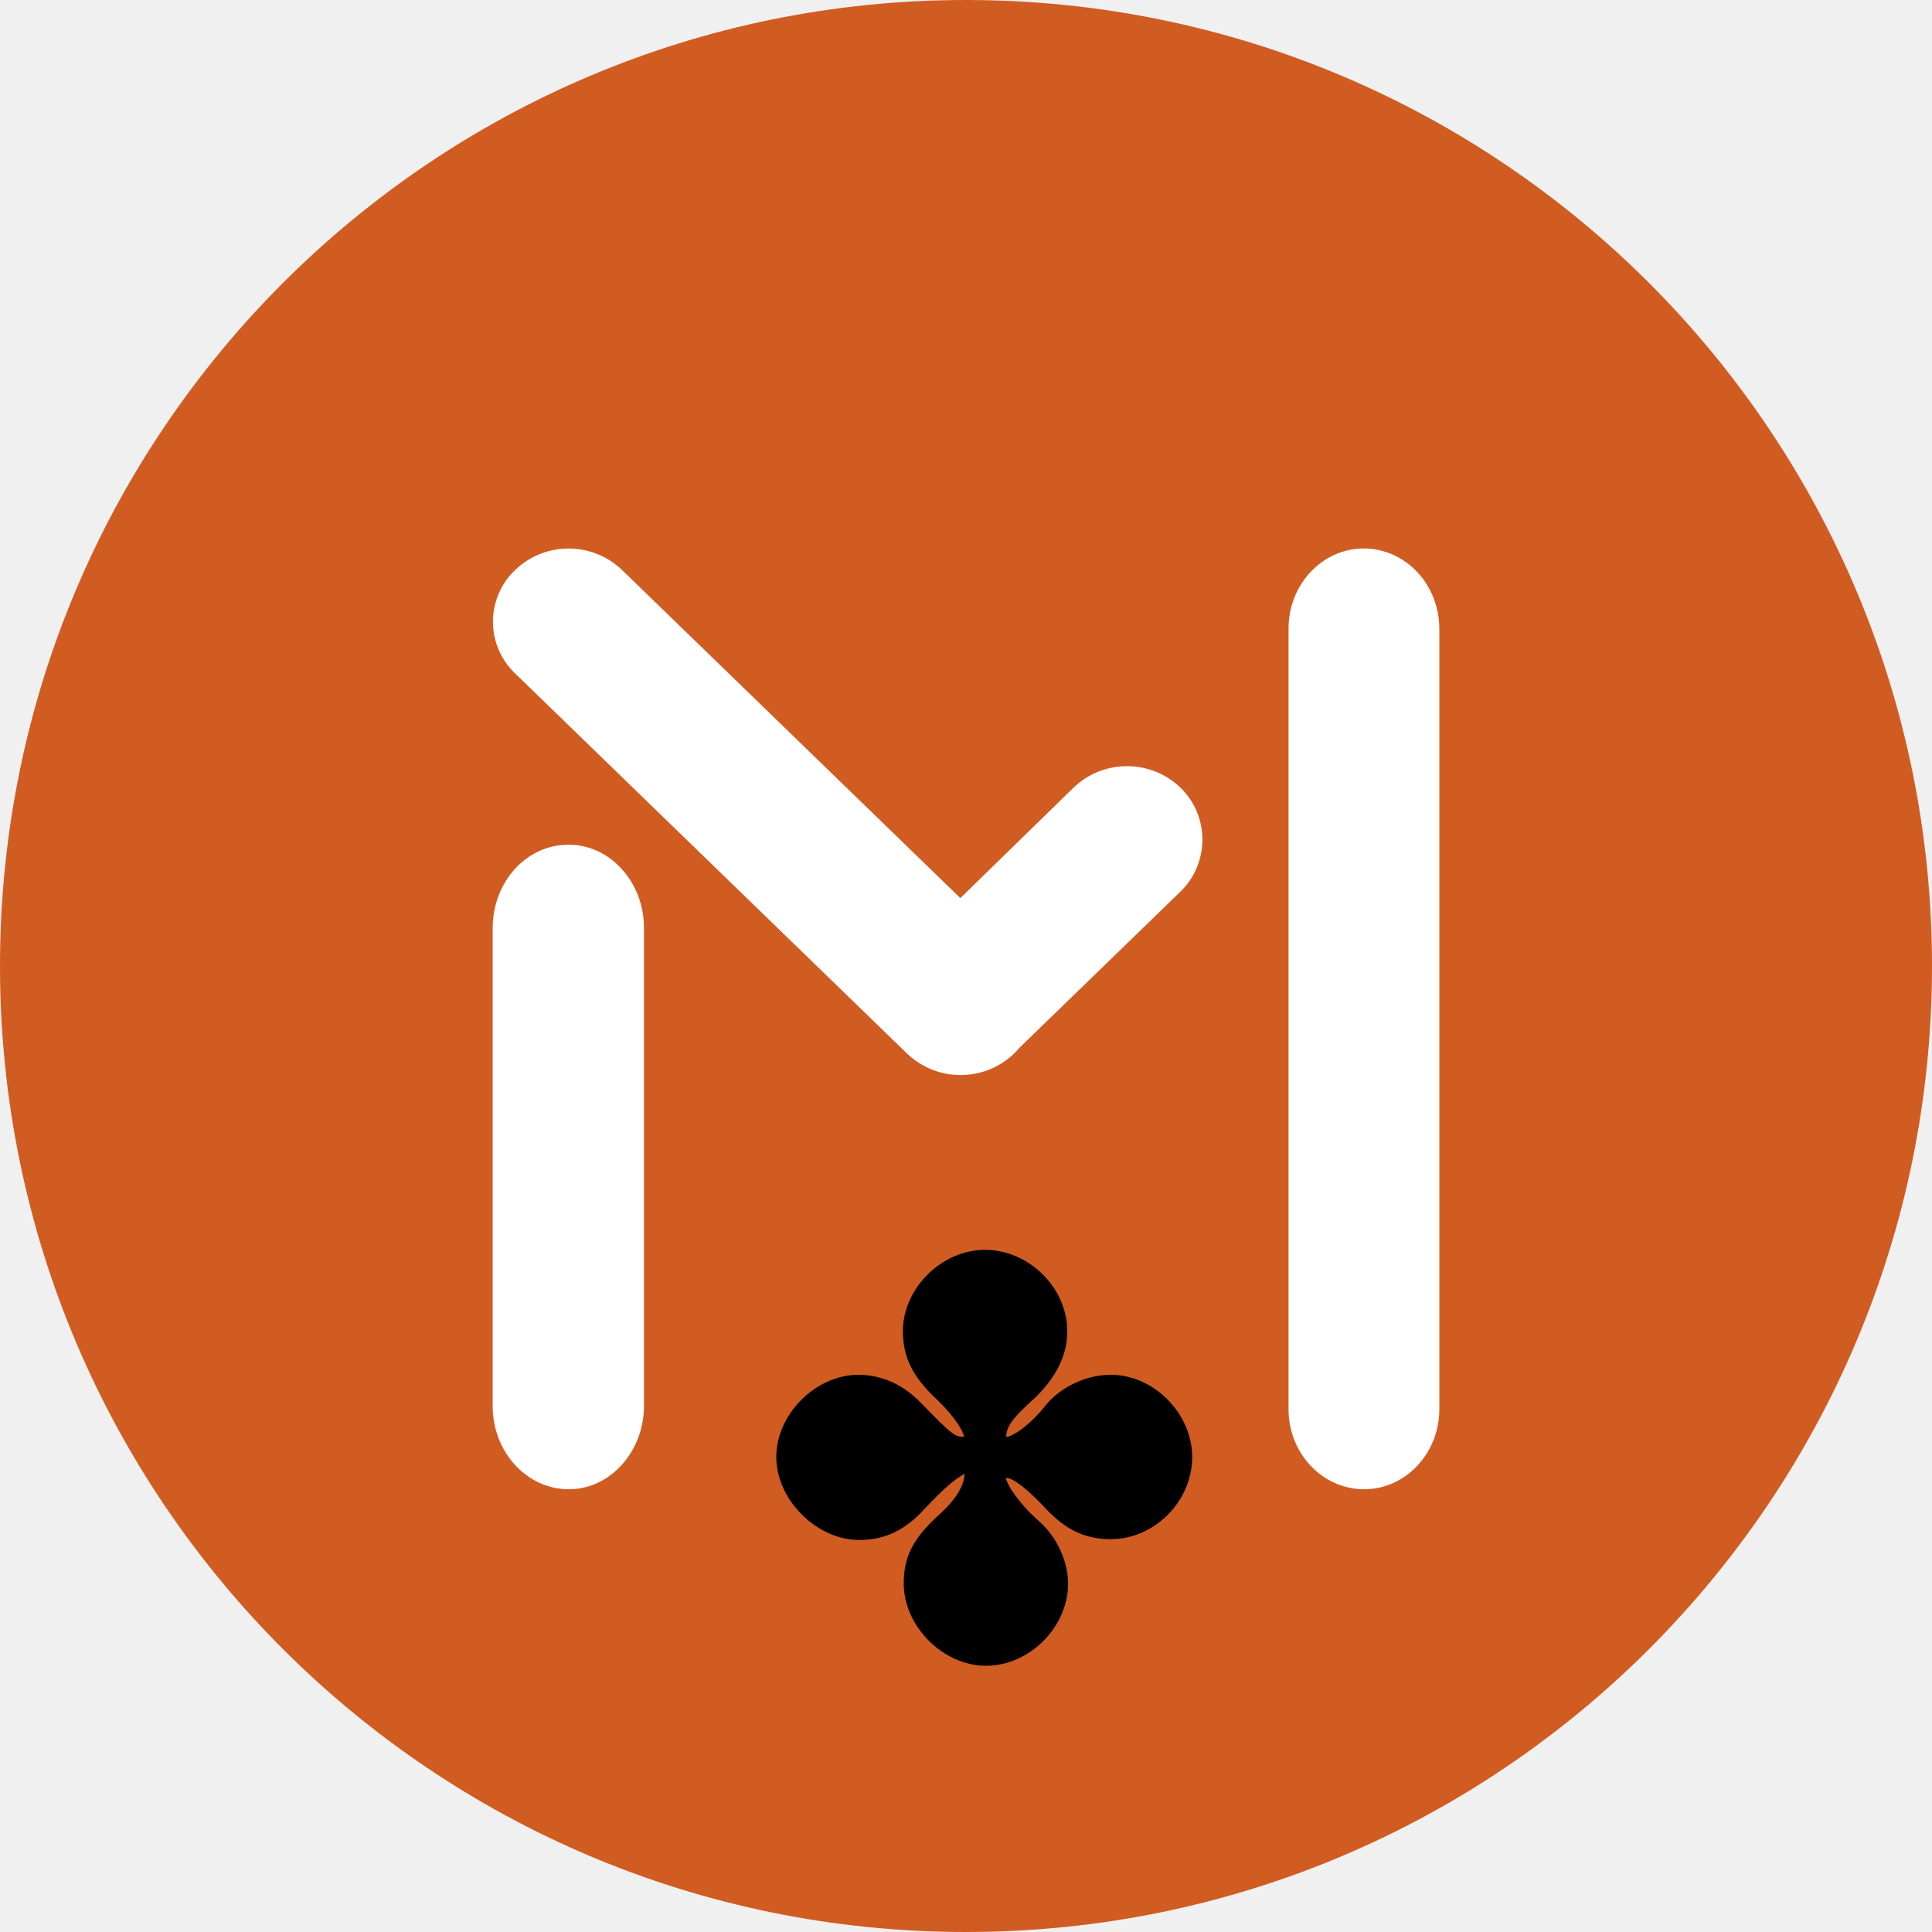
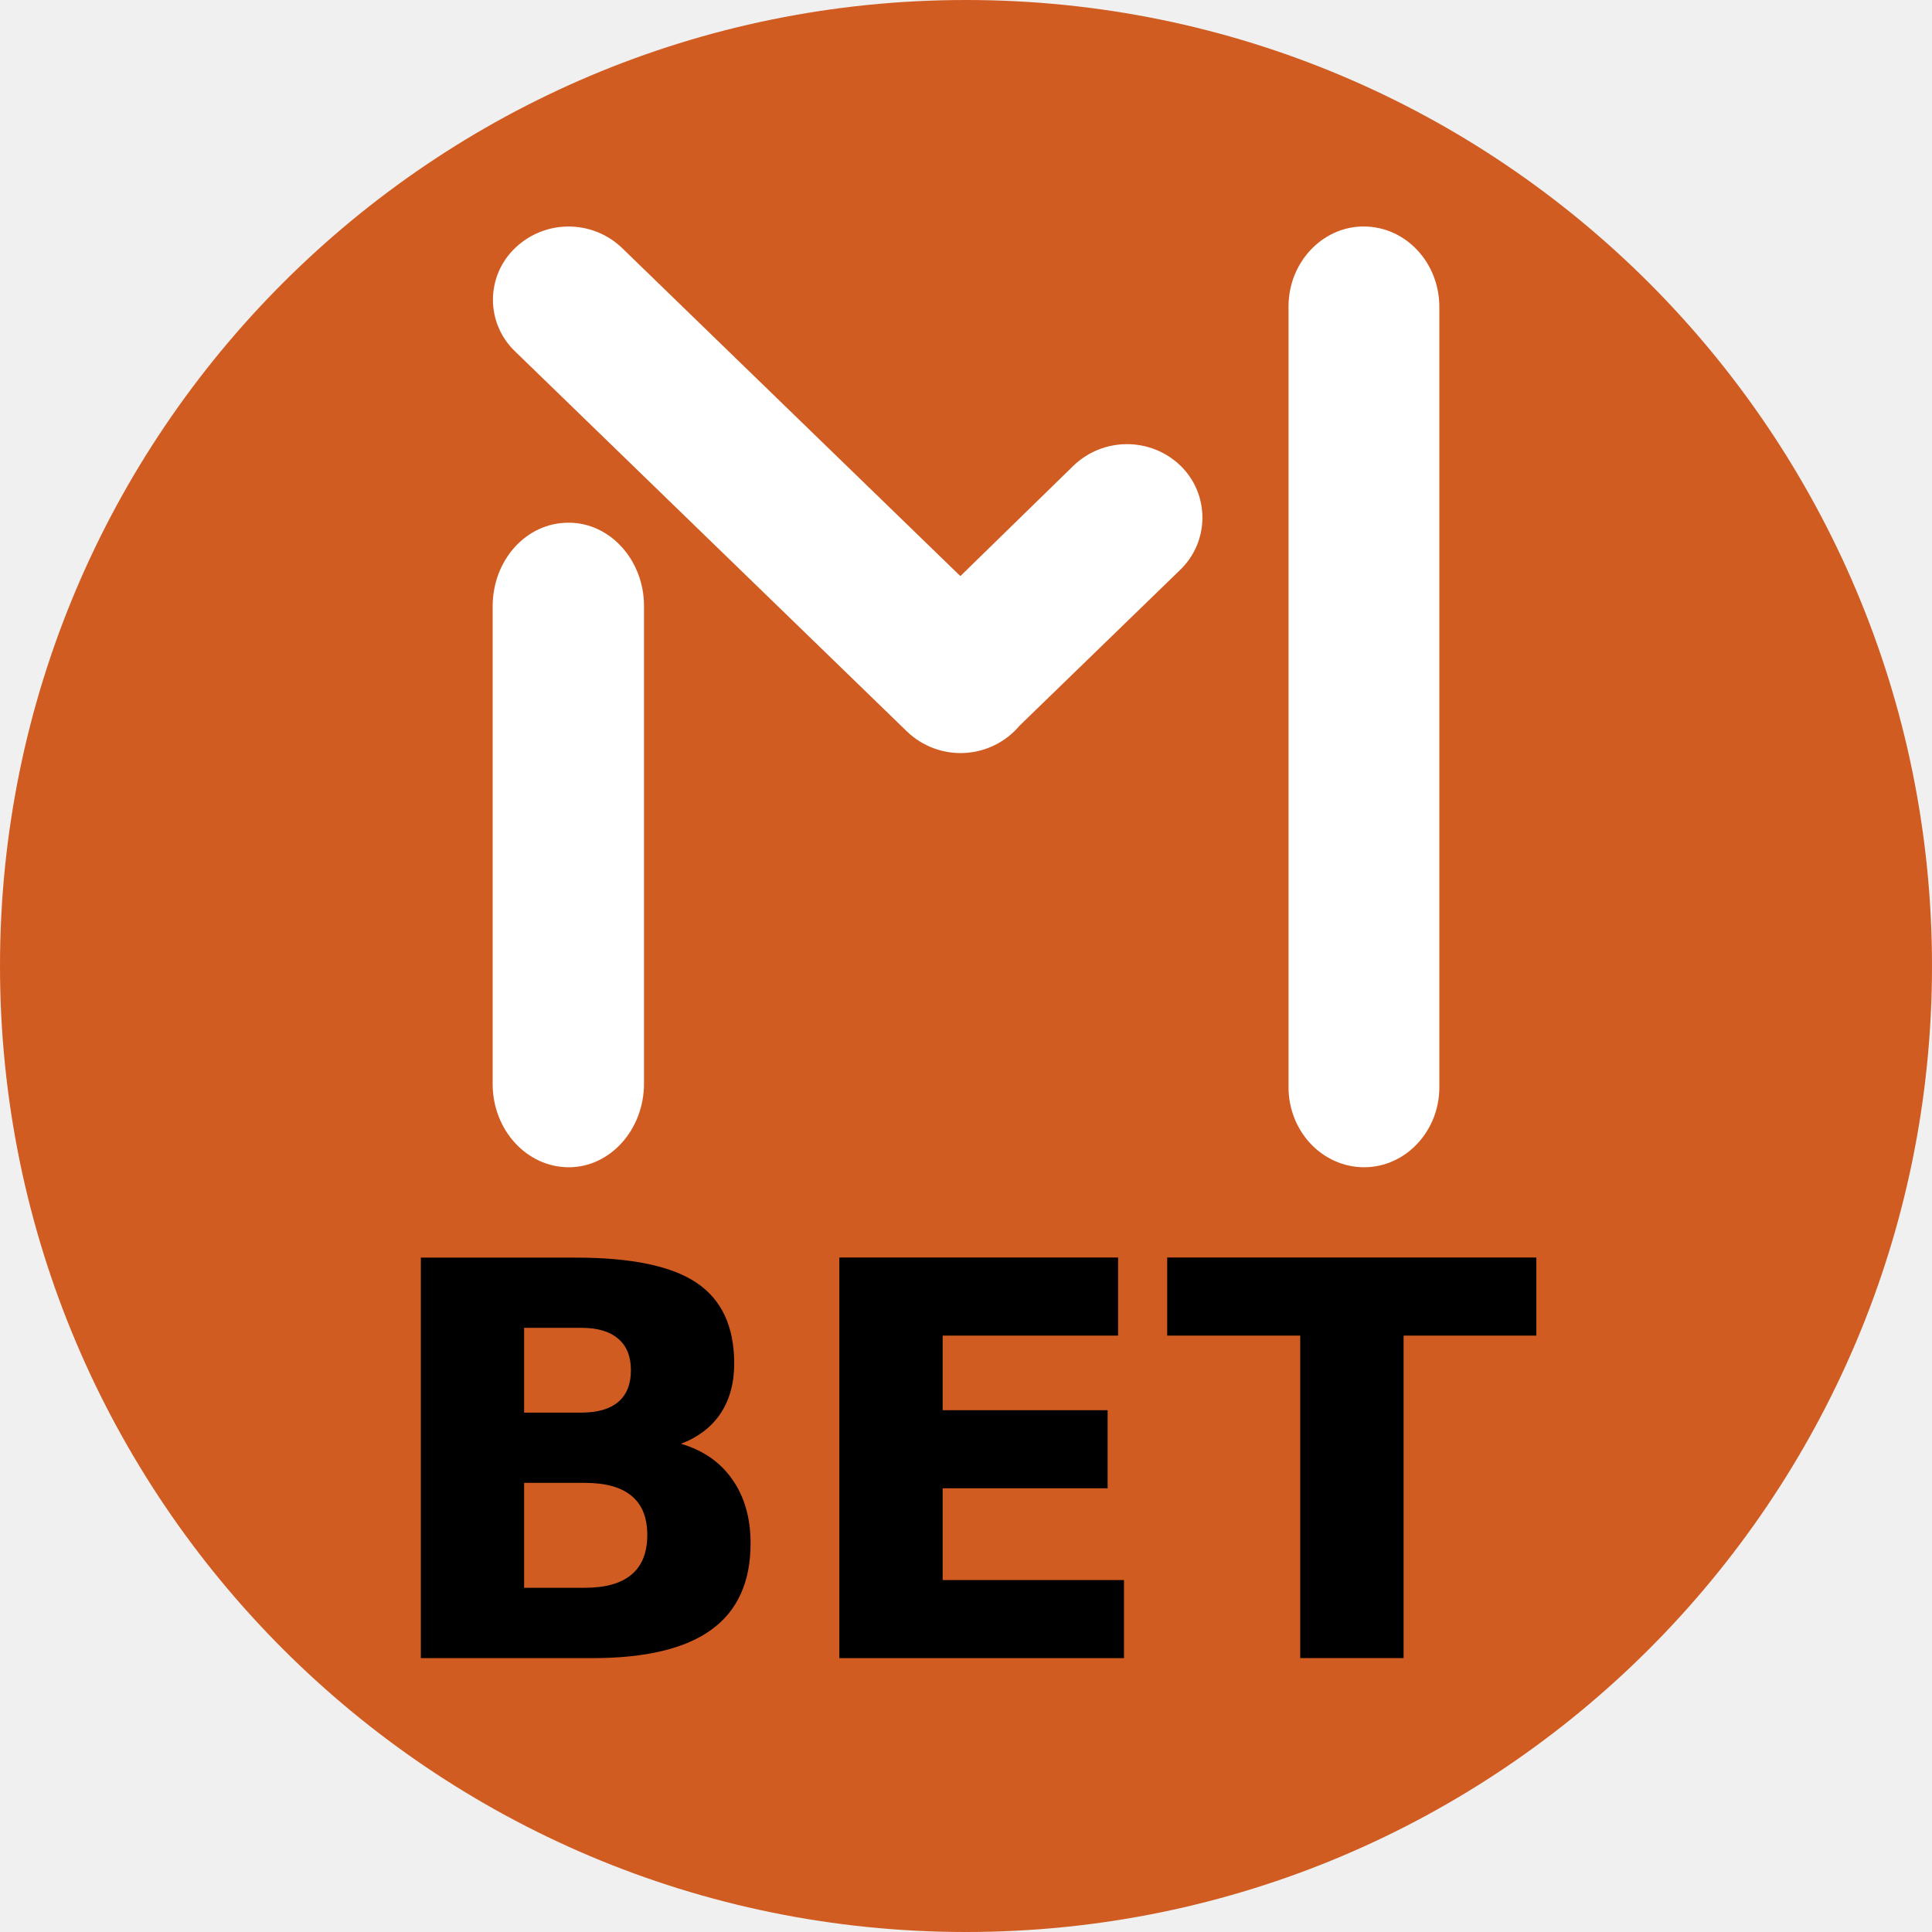
<svg xmlns="http://www.w3.org/2000/svg" width="36" height="36" viewBox="0 0 36 36" version="1.1" id="svg3767">
  <defs id="defs3771" />
  <circle fill="#d15c22" cx="18" cy="18" r="18" id="circle3763" />
-   <path d="M17.9 16.73l2.1-2.05a1.44 1.44 0 0 1 2 0c.54.53.54 1.4 0 1.93l-3 2.91a1.44 1.44 0 0 1-2.1.11l-7.3-7.08a1.33 1.33 0 0 1 0-1.93 1.44 1.44 0 0 1 1.99 0l6.3 6.11zm-7.3-.99c.77 0 1.4.7 1.4 1.55v8.9c0 .86-.63 1.56-1.4 1.56-.79 0-1.42-.7-1.42-1.55v-8.9c0-.87.63-1.56 1.41-1.56zm14.81-5.52c.78 0 1.41.67 1.41 1.5v14.54c0 .82-.63 1.49-1.4 1.49-.78 0-1.41-.67-1.41-1.49V11.71c0-.82.63-1.49 1.4-1.49z" id="path3765" fill="#FFF" />
-   <text xml:space="preserve" style="font-style:normal;font-weight:normal;font-size:10.238px;line-height:1.25;font-family:sans-serif;letter-spacing:0px;word-spacing:0px;fill:#000000;fill-opacity:1;stroke:none;stroke-width:0.256" x="14.105" y="30.896" id="text3777">
-     <tspan id="tspan3775" x="14.105" y="30.896" style="font-style:normal;font-variant:normal;font-weight:bold;font-stretch:normal;font-family:Dingbats;-inkscape-font-specification:'Dingbats Bold';stroke-width:0.256">D</tspan>
-   </text>
+   <path d="M 17.9,10.73 20,8.68 a 1.44,1.44 0 0 1 2,0 c 0.54,0.53 0.54,1.4 0,1.93 l -3,2.91 a 1.44,1.44 0 0 1 -2.1,0.11 L 9.6,6.55 a 1.33,1.33 0 0 1 0,-1.93 1.44,1.44 0 0 1 1.99,0 l 6.3,6.11 z M 10.6,9.74 c 0.77,0 1.4,0.7 1.4,1.55 v 8.9 c 0,0.86 -0.63,1.56 -1.4,1.56 -0.79,0 -1.42,-0.7 -1.42,-1.55 v -8.9 c 0,-0.87 0.63,-1.56 1.41,-1.56 z M 25.41,4.22 c 0.78,0 1.41,0.67 1.41,1.5 v 14.54 c 0,0.82 -0.63,1.49 -1.4,1.49 -0.78,0 -1.41,-0.67 -1.41,-1.49 V 5.71 c 0,-0.82 0.63,-1.49 1.4,-1.49 z" id="path3765" style="fill:#ffffff" />
+   <g aria-label="BET" style="font-style:normal;font-weight:normal;font-size:10.238px;line-height:1.25;font-family:sans-serif;letter-spacing:0px;word-spacing:0px;fill:#000000;fill-opacity:1;stroke:none;stroke-width:0.256" id="text3777">
+     <path d="m 10.831,26.322 q 0.455,0 0.69,-0.2 0.235,-0.2 0.235,-0.59 0,-0.385 -0.235,-0.585 -0.235,-0.205 -0.69,-0.205 H 9.766 v 1.58 z m 0.065,3.264 q 0.58,0 0.87,-0.245 0.295,-0.245 0.295,-0.74 0,-0.485 -0.29,-0.725 -0.29,-0.245 -0.875,-0.245 H 9.766 v 1.955 z m 1.79,-2.684 q 0.62,0.18 0.96,0.665 0.34,0.485 0.34,1.19 0,1.08 -0.73,1.61 -0.73,0.53 -2.22,0.53 H 7.842 v -7.463 h 2.889 q 1.555,0 2.25,0.47 0.7,0.47 0.7,1.505 0,0.545 -0.255,0.93 -0.255,0.38 -0.74,0.565 z" style="font-style:normal;font-variant:normal;font-weight:bold;font-stretch:normal;font-family:Dingbats;-inkscape-font-specification:'Dingbats Bold';stroke-width:0.256" id="path178" />
+     <path d="m 15.64,23.432 h 5.194 v 1.455 h -3.269 v 1.39 h 3.074 v 1.455 h -3.074 v 1.71 h 3.379 v 1.455 h -5.304 z" style="font-style:normal;font-variant:normal;font-weight:bold;font-stretch:normal;font-family:Dingbats;-inkscape-font-specification:'Dingbats Bold';stroke-width:0.256" id="path180" />
+     <path d="m 21.749,23.432 h 6.879 v 1.455 h -2.474 v 6.009 H 24.228 V 24.887 h -2.479 z" style="font-style:normal;font-variant:normal;font-weight:bold;font-stretch:normal;font-family:Dingbats;-inkscape-font-specification:'Dingbats Bold';stroke-width:0.256" id="path182" />
+   </g>
</svg>
